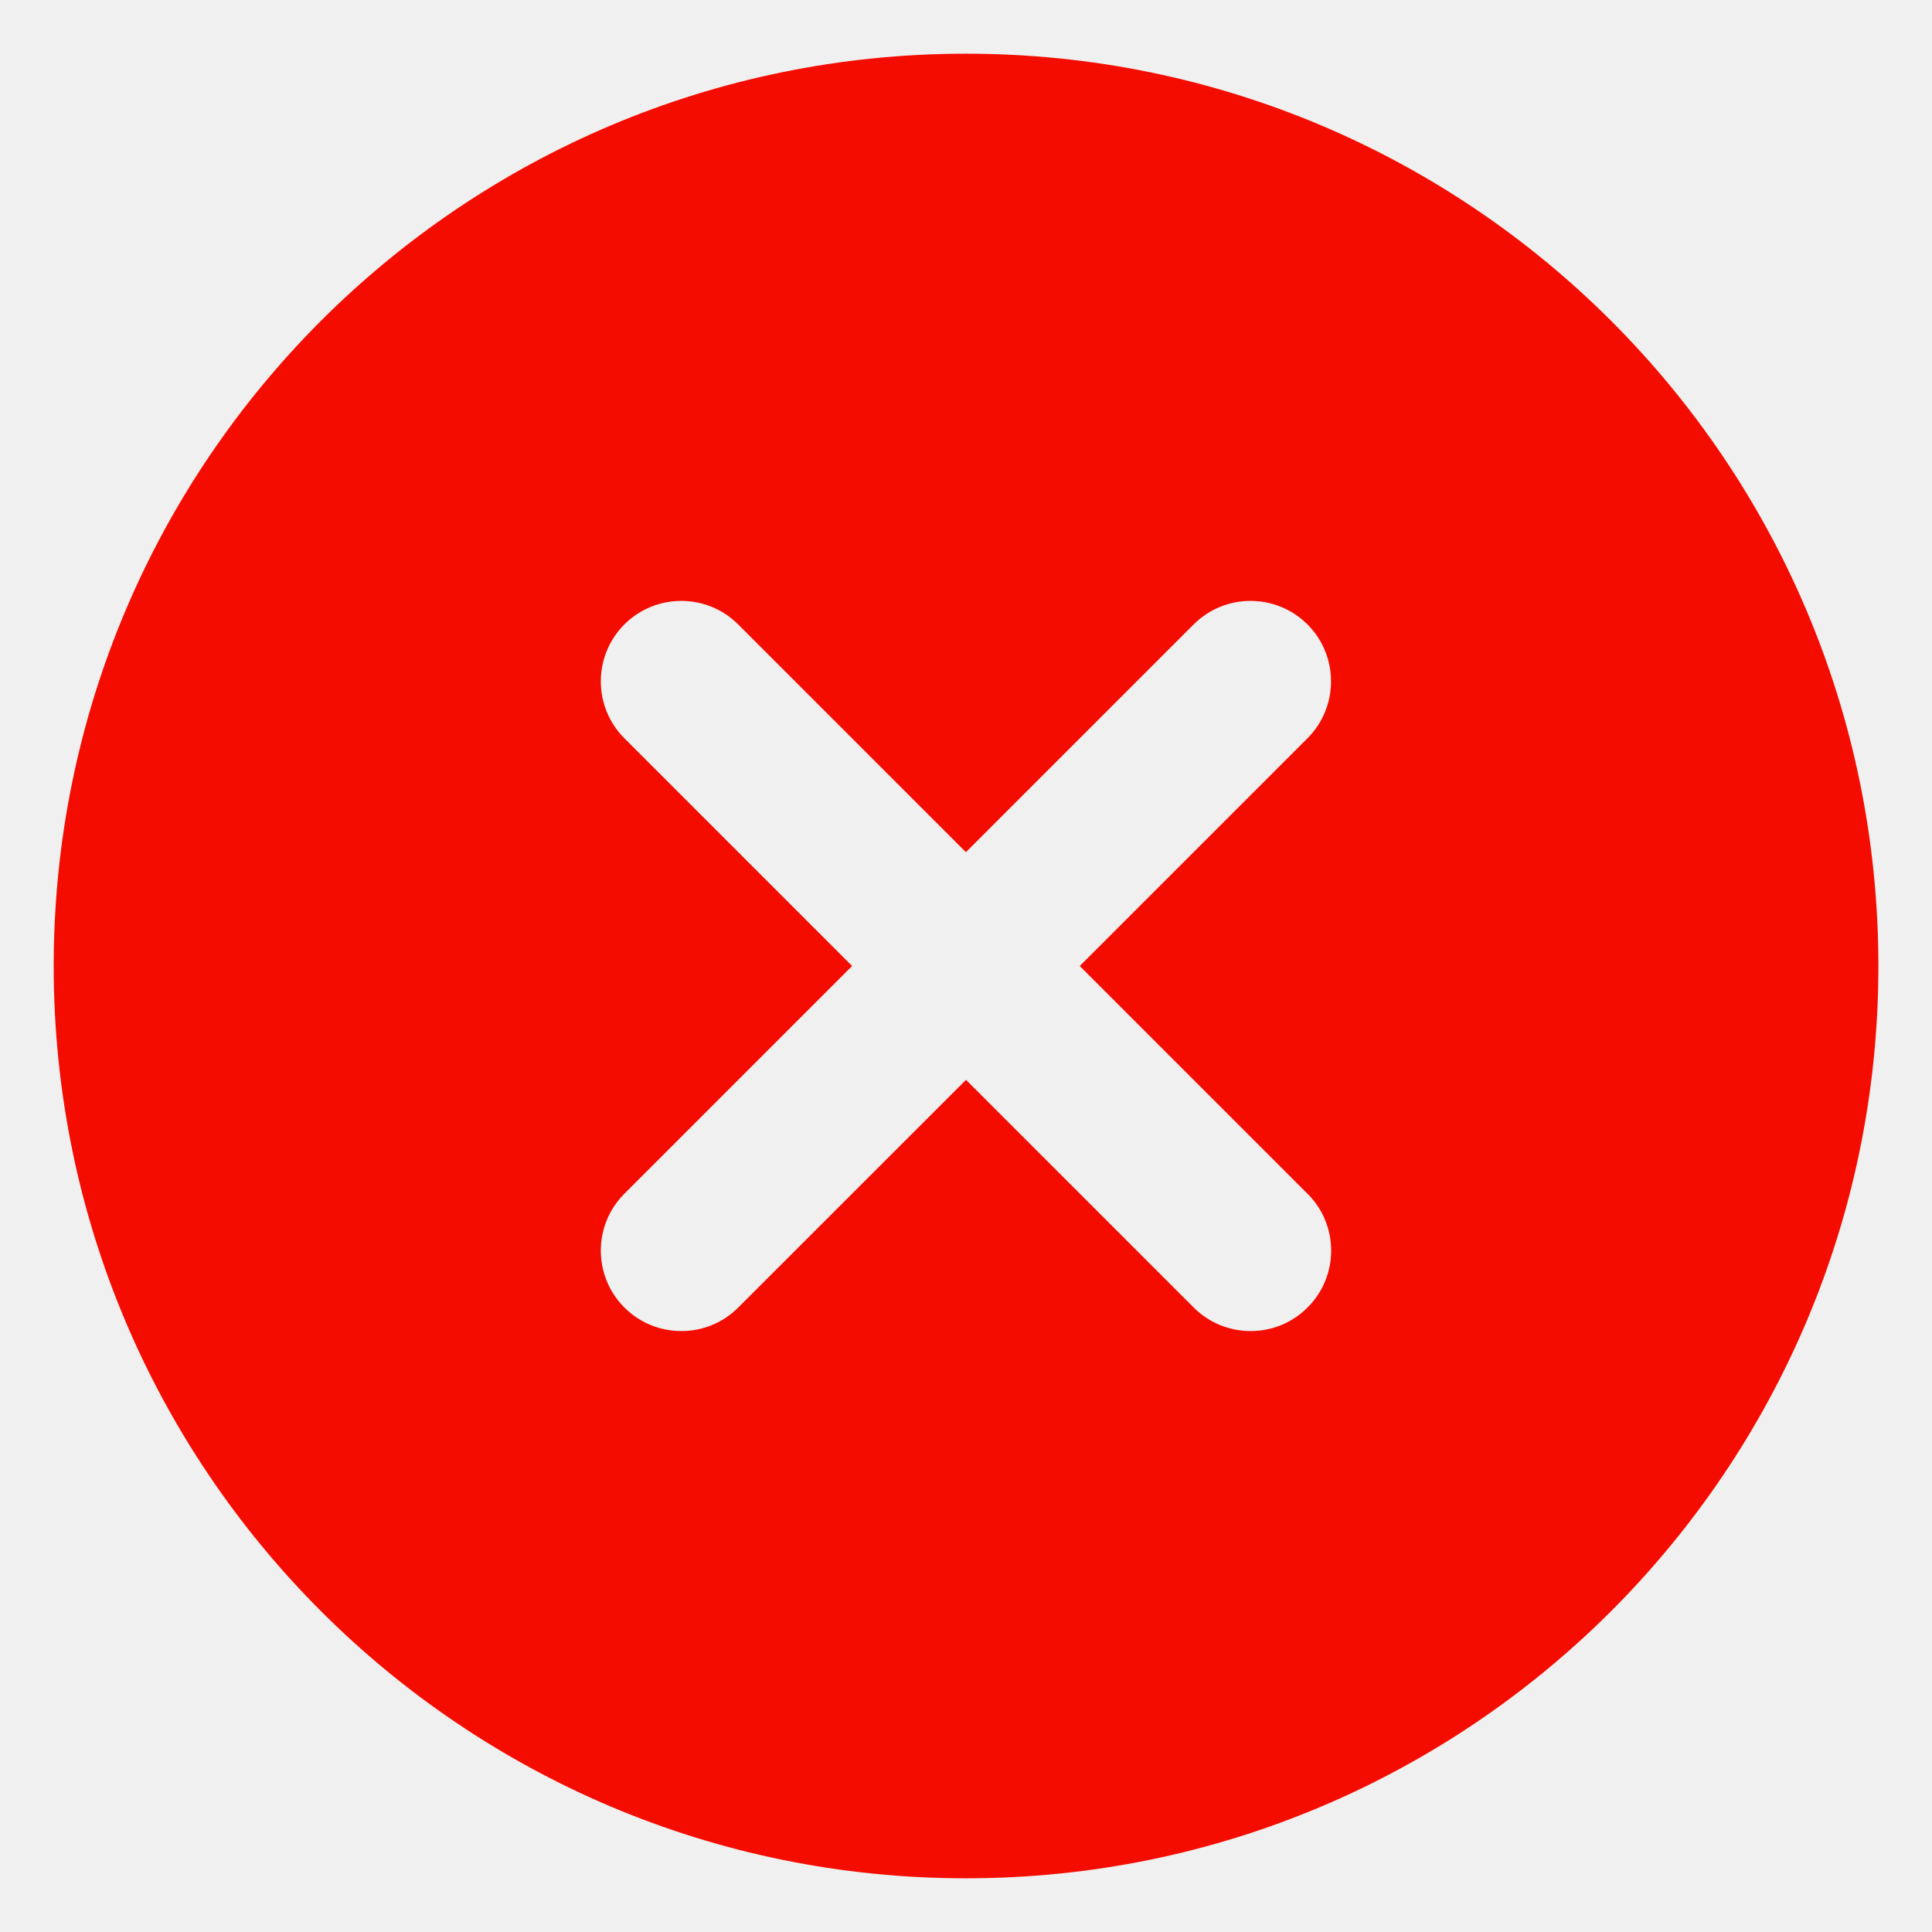
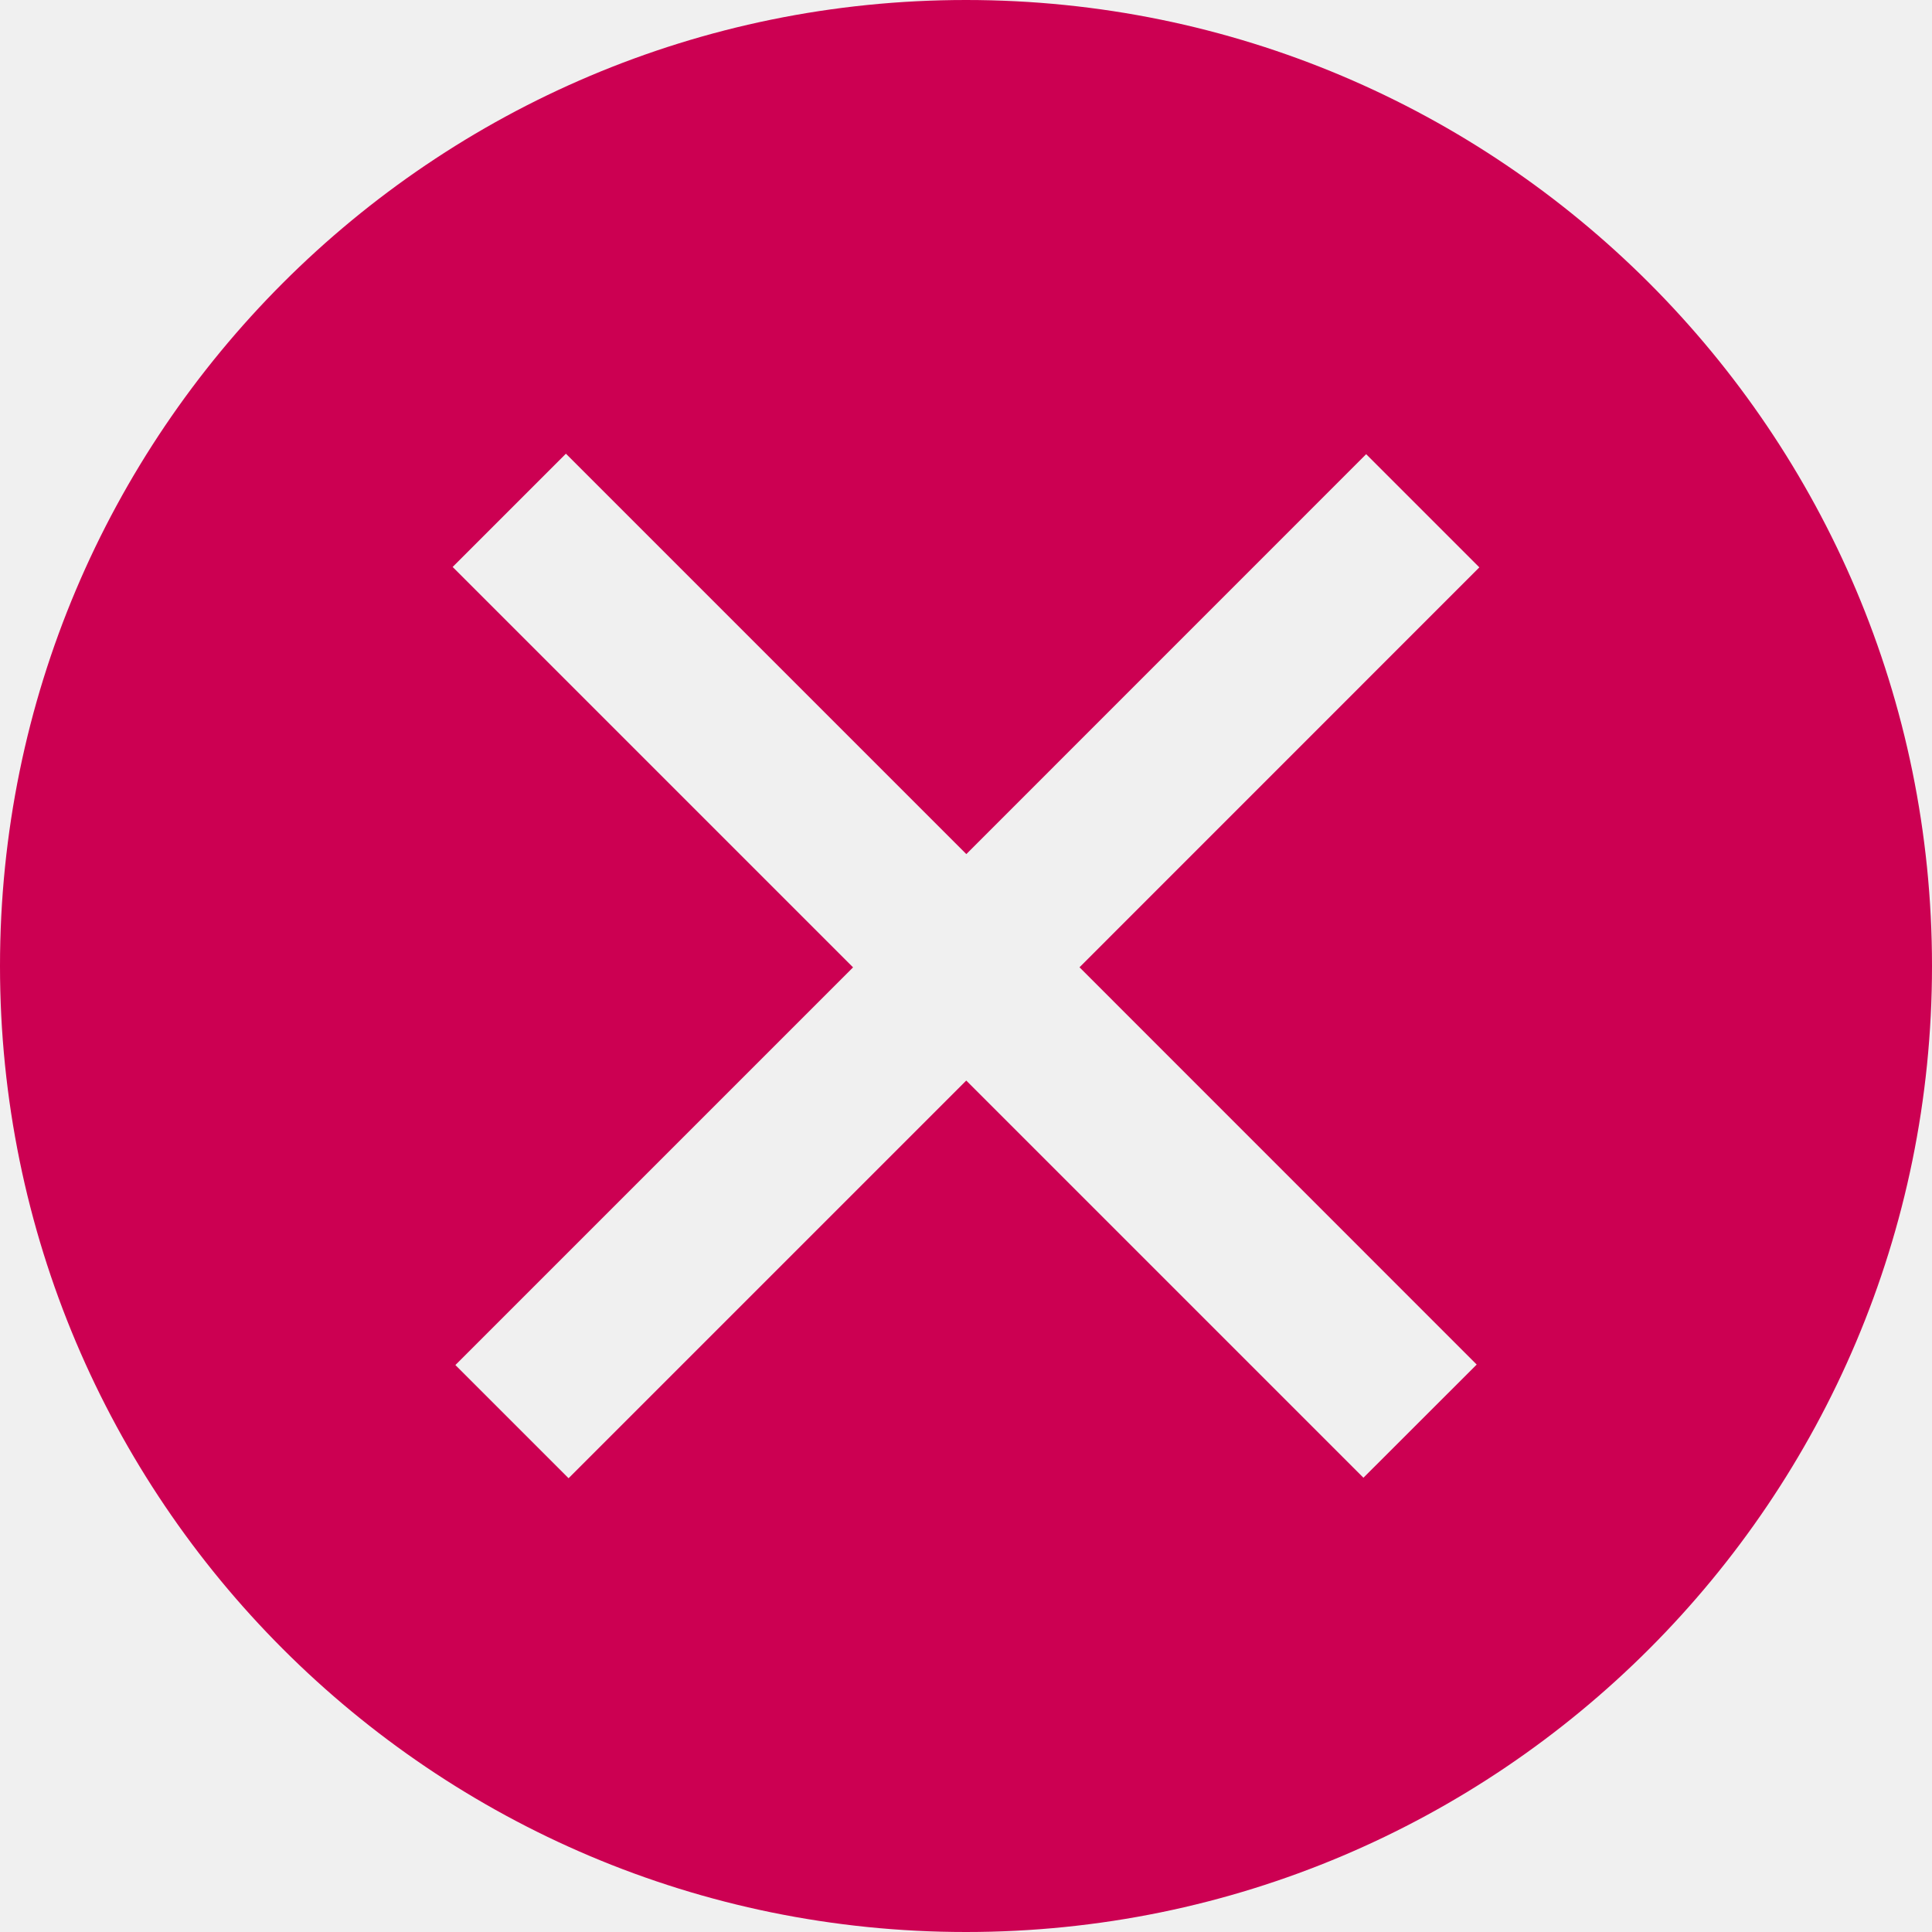
<svg xmlns="http://www.w3.org/2000/svg" width="24" height="24" viewBox="0 0 24 24" fill="none">
-   <g clip-path="url(#clip0_3748_4606)">
-     <path d="M12 0.667C5.741 0.667 0.667 5.74 0.667 12C0.667 18.259 5.741 23.333 12 23.333C18.26 23.333 23.334 18.259 23.334 12C23.334 5.74 18.26 0.667 12 0.667ZM16.243 14.829C16.634 15.219 16.634 15.852 16.243 16.242C16.048 16.438 15.792 16.535 15.536 16.535C15.28 16.535 15.024 16.438 14.828 16.242L12 13.414L9.171 16.242C8.976 16.438 8.72 16.535 8.464 16.535C8.208 16.535 7.952 16.438 7.756 16.242C7.366 15.852 7.366 15.219 7.756 14.829L10.585 12L7.756 9.171C7.366 8.781 7.366 8.147 7.756 7.757C8.147 7.367 8.78 7.367 9.17 7.757L11.999 10.586L14.828 7.757C15.218 7.367 15.851 7.367 16.242 7.757C16.632 8.147 16.632 8.781 16.242 9.171L13.413 12L16.242 14.829H16.243Z" fill="#F50C00" />
+   <g clip-path="url(#clip0_238_663)">
+     <path d="M12 0C5.373 0 0 5.372 0 12C0 18.627 5.373 24 12 24C18.627 24 24 18.627 24 12C24 5.372 18.627 0 12 0ZM18.344 16.951L16.937 18.357L12.003 13.423L7.063 18.363L5.657 16.957L10.597 12.017L5.623 7.043L7.03 5.636L12.004 10.61L16.971 5.642L18.377 7.048L13.41 12.016L18.344 16.951Z" fill="#CC0052" />
  </g>
  <defs>
-     <clipPath id="clip0_3748_4606">
+     <clipPath id="clip0_238_663">
      <rect width="24" height="24" fill="white" />
    </clipPath>
  </defs>
</svg>
